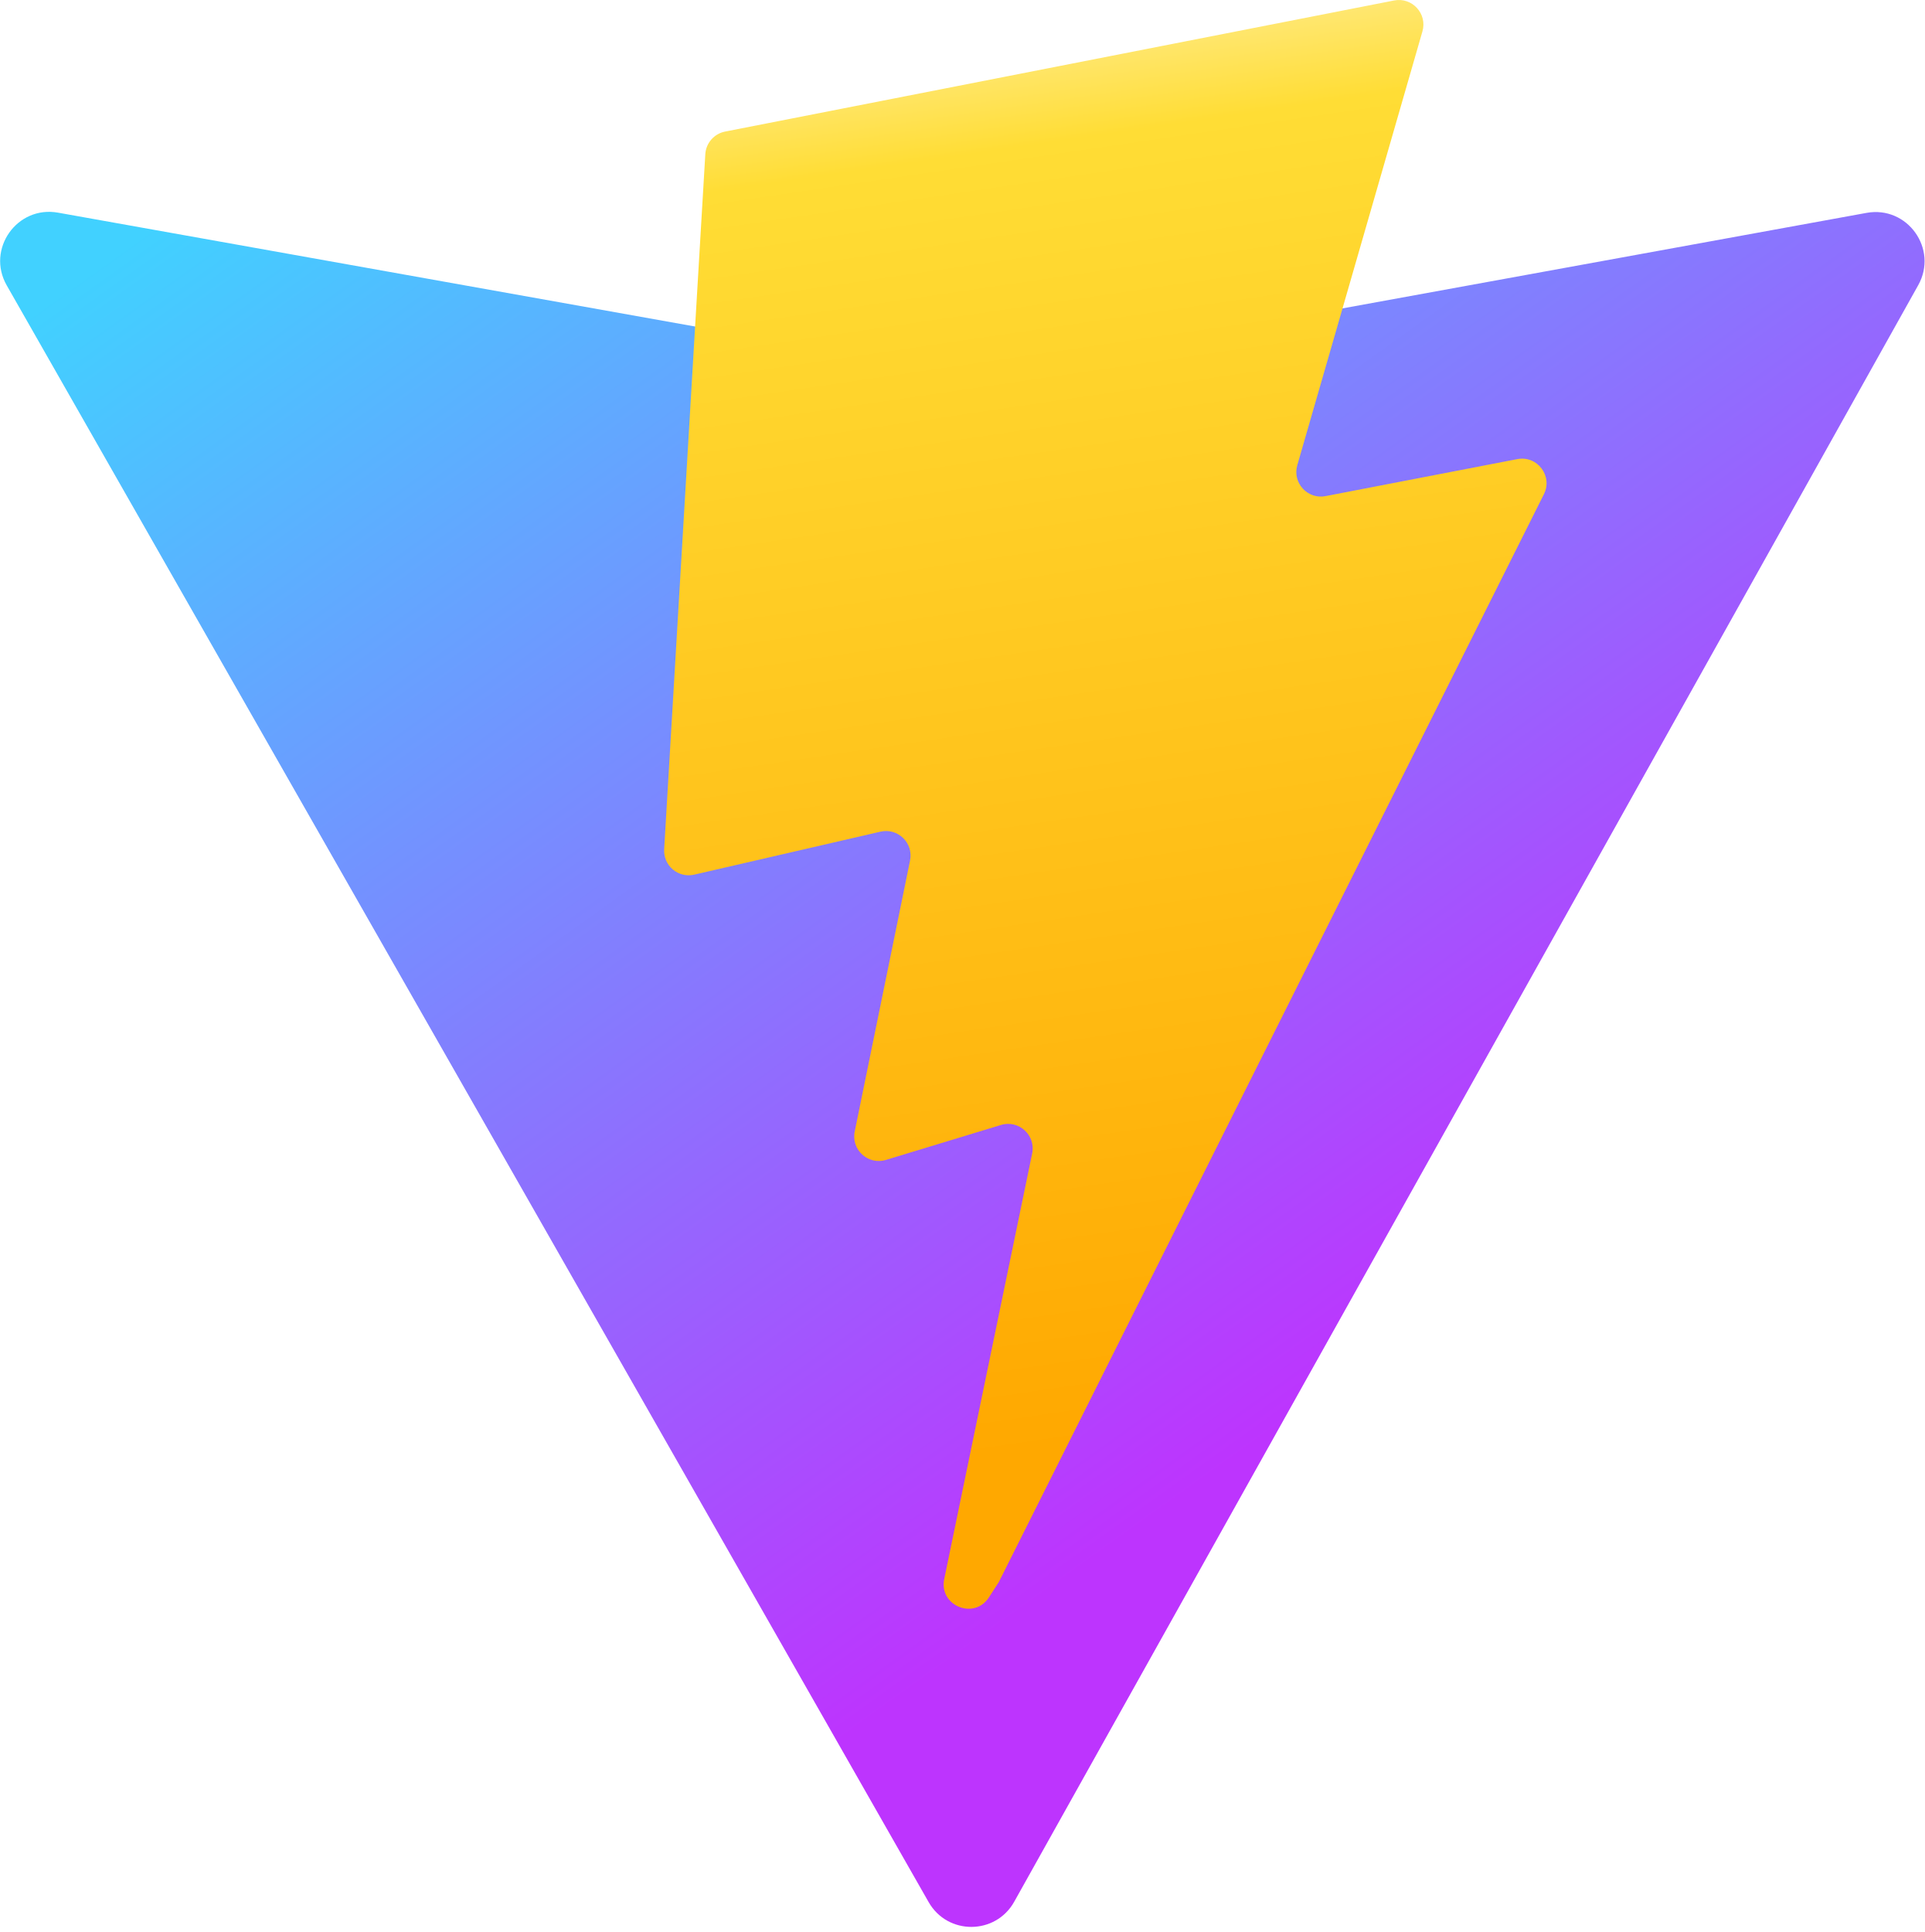
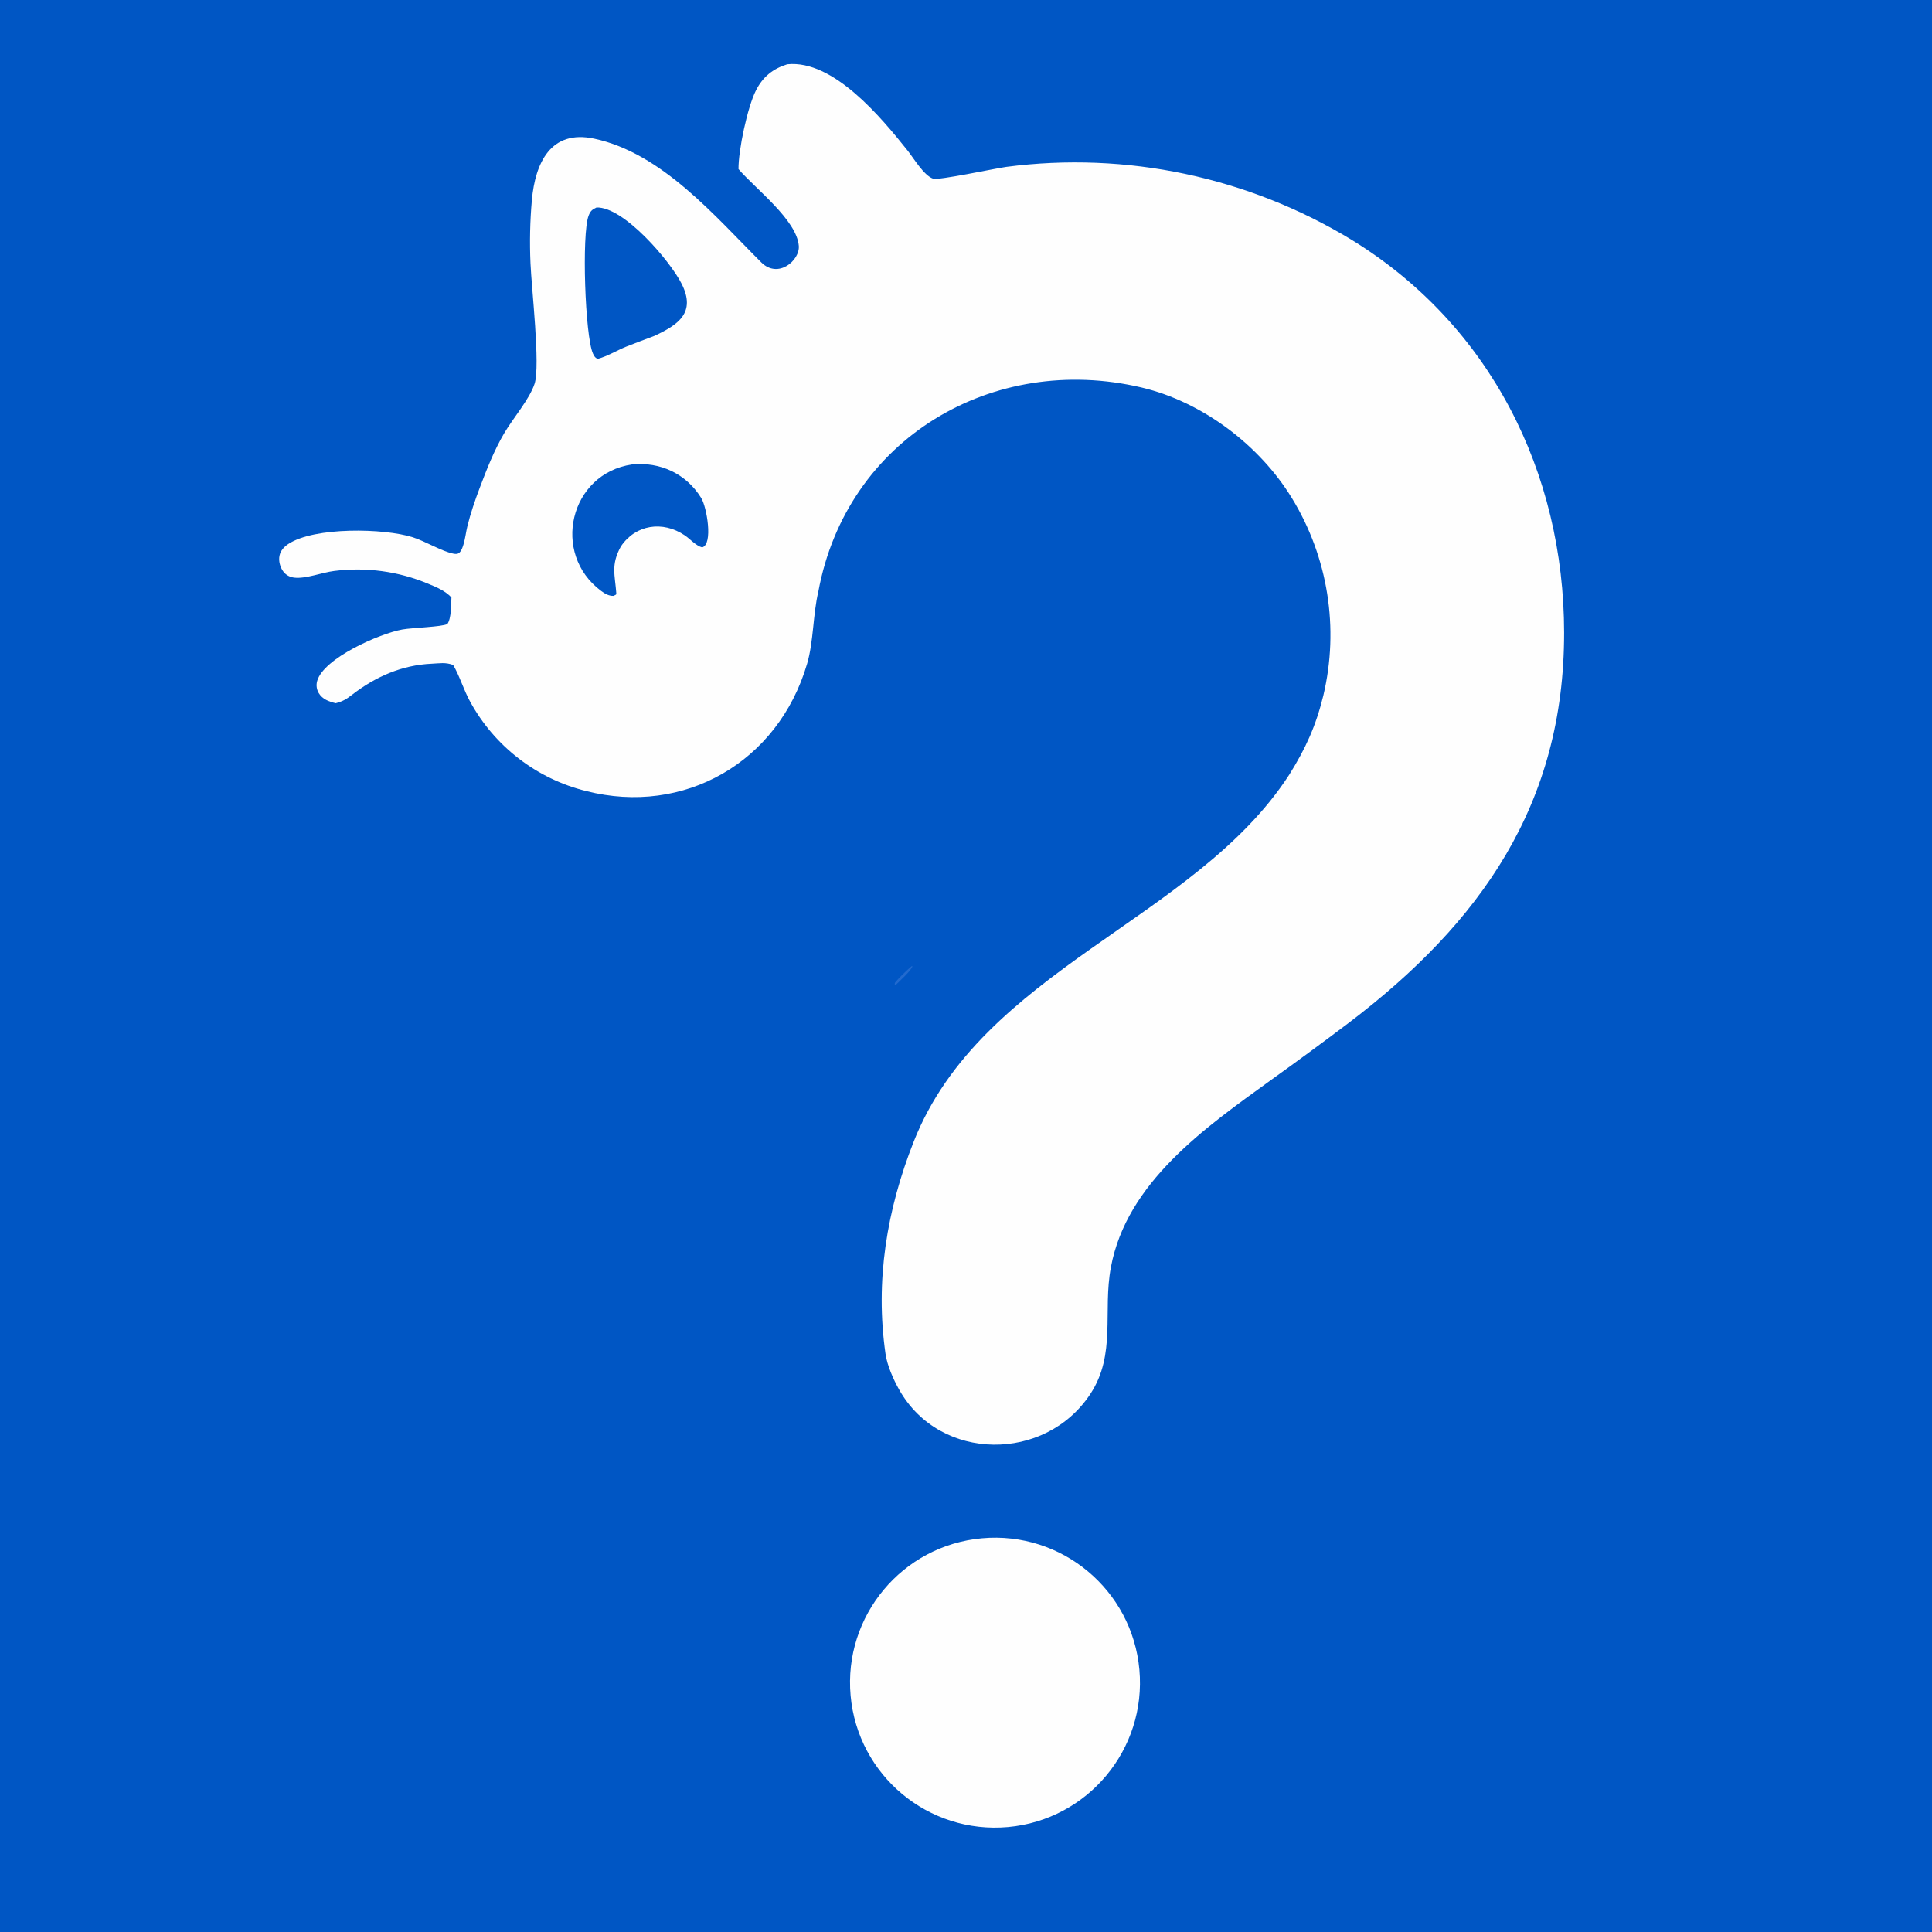
- <svg xmlns="http://www.w3.org/2000/svg" aria-hidden="true" role="img" class="iconify iconify--logos" width="31.88" height="32" preserveAspectRatio="xMidYMid meet" viewBox="0 0 256 257">
-   <defs>
-     <linearGradient id="IconifyId1813088fe1fbc01fb466" x1="-.828%" x2="57.636%" y1="7.652%" y2="78.411%">
-       <stop offset="0%" stop-color="#41D1FF" />
-       <stop offset="100%" stop-color="#BD34FE" />
-     </linearGradient>
-     <linearGradient id="IconifyId1813088fe1fbc01fb467" x1="43.376%" x2="50.316%" y1="2.242%" y2="89.03%">
-       <stop offset="0%" stop-color="#FFEA83" />
-       <stop offset="8.333%" stop-color="#FFDD35" />
-       <stop offset="100%" stop-color="#FFA800" />
-     </linearGradient>
-   </defs>
-   <path fill="url(#IconifyId1813088fe1fbc01fb466)" d="M255.153 37.938L134.897 252.976c-2.483 4.44-8.862 4.466-11.382.048L.875 37.958c-2.746-4.814 1.371-10.646 6.827-9.67l120.385 21.517a6.537 6.537 0 0 0 2.322-.004l117.867-21.483c5.438-.991 9.574 4.796 6.877 9.62Z" />
-   <path fill="url(#IconifyId1813088fe1fbc01fb467)" d="M185.432.063L96.44 17.501a3.268 3.268 0 0 0-2.634 3.014l-5.474 92.456a3.268 3.268 0 0 0 3.997 3.378l24.777-5.718c2.318-.535 4.413 1.507 3.936 3.838l-7.361 36.047c-.495 2.426 1.782 4.5 4.151 3.78l15.304-4.649c2.372-.72 4.652 1.36 4.15 3.788l-11.698 56.621c-.732 3.542 3.979 5.473 5.943 2.437l1.313-2.028l72.516-144.72c1.215-2.423-.88-5.186-3.54-4.672l-25.505 4.922c-2.396.462-4.435-1.77-3.759-4.114l16.646-57.705c.677-2.35-1.37-4.583-3.769-4.113Z" />
+ <svg xmlns="http://www.w3.org/2000/svg" width="512" height="512" viewBox="0 0 512 512">
+   <path fill="#0056C4" d="M0 0L512 0L512 512L0 512L0 0Z" />
+   <path fill="#FEFEFE" d="M208.628 17.03C220.864 15.764 233.592 31.221 240.496 39.859C242.156 41.937 244.824 46.503 247.278 47.346C248.742 47.848 263.55 44.66 266.671 44.224C298.483 40.071 330.76 46.886 358.178 63.544C394.923 86.087 414.473 125.221 414.503 167.657C414.534 213.166 392.377 244.577 357.306 271.161C350.496 276.3 343.622 281.353 336.686 286.319C319.358 298.842 298.574 313.348 294.395 335.854C292.201 347.492 295.884 358.907 288.947 369.432C277.018 387.53 249.173 387.483 238.327 368.352C236.762 365.592 235.121 361.901 234.667 358.762C231.89 339.403 235.011 320.619 242.135 302.561C260.123 256.967 316.522 243.973 341.609 205.392C345.994 198.393 348.708 192.433 350.687 184.365C354.946 166.498 351.955 147.67 342.368 132.003C333.785 117.965 318.65 106.502 302.555 102.7C263.148 93.391 224.354 116.215 216.872 156.768C215.426 162.812 215.626 169.989 213.894 175.895C206.202 202.115 181.185 216.204 155.405 209.652C142.268 206.425 131.091 197.828 124.599 185.96C122.839 182.757 121.798 179.098 120.087 176.217C117.975 175.458 116.519 175.798 114.425 175.89C106.52 176.238 99.49 179.334 93.294 184.13C91.788 185.296 90.867 185.855 88.977 186.363C87.203 185.946 85.434 185.307 84.454 183.646C83.898 182.687 83.753 181.545 84.051 180.479C85.733 174.415 100.66 167.889 106.601 166.825C109.365 166.329 117.142 166.143 118.561 165.366C119.607 163.89 119.557 160.253 119.633 158.325C117.912 156.516 115.724 155.627 113.454 154.69C105.596 151.399 97.009 150.234 88.558 151.311C85.396 151.7 81.044 153.424 78.016 153.082C76.826 152.948 75.8 152.417 75.076 151.452C74.221 150.313 73.78 148.631 74.08 147.228C74.369 145.873 75.316 144.879 76.444 144.139C83.363 139.6 101.742 139.953 109.392 142.379C112.705 143.429 117.186 146.166 120.162 146.722C120.798 146.841 121.321 146.891 121.812 146.39C122.342 145.849 122.629 144.944 122.841 144.237C123.307 142.687 123.481 141.021 123.865 139.443C124.703 136.001 125.886 132.588 127.134 129.278C128.997 124.342 130.923 119.406 133.6 114.842C135.916 110.894 140.329 105.79 141.67 101.703C143.232 96.945 140.85 76.305 140.584 69.773C140.335 64.179 140.458 58.575 140.951 52.998C141.85 43.212 145.907 34.288 157.445 36.737C175.371 40.543 189.394 57.226 201.754 69.541C206.219 73.989 212.011 68.988 211.693 65.156C211.124 58.284 200.35 50.167 195.713 44.81C195.654 39.837 198.081 28.399 200.33 23.968C202.172 20.337 204.795 18.24 208.628 17.03Z" />
+   <path fill="#0056C4" d="M158.081 54.987C165.253 54.709 177.578 69.118 180.653 75.225C184.527 82.92 179.666 86.104 173.39 89.028C170.925 89.975 168.436 90.867 165.989 91.851C163.528 92.84 160.958 94.425 158.42 95.106C157.732 94.858 157.443 94.366 157.146 93.715C155.032 89.074 154.135 62.027 155.979 57.174C156.442 55.955 156.901 55.526 158.081 54.987Z" />
+   <path fill="#0056C4" d="M167.502 123.08C174.899 122.335 181.853 125.51 185.842 131.995C187.291 134.353 189.044 144.254 186.072 145.061C184.456 144.653 182.866 142.814 181.448 141.858C175.628 137.935 168.445 138.991 164.542 144.805C161.805 149.744 163.01 152.475 163.34 157.371C163.357 157.617 162.881 157.759 162.567 157.914C161.295 157.941 160.266 157.313 159.269 156.57C146.029 146.706 150.915 125.527 167.502 123.08Z" />
+   <path fill="#FEFEFE" d="M260.248 407.656C281.376 405.759 300.043 421.343 301.948 442.47C303.853 463.597 288.275 482.27 267.149 484.183C246.012 486.096 227.328 470.509 225.422 449.371C223.516 428.234 239.11 409.555 260.248 407.656Z" />
+   <path fill="#226ACE" d="M241.659 256.002L241.789 256.077C241.688 257.017 238.208 260.193 237.319 261.074L237.116 260.883L237.136 260.478C238.153 259.179 240.358 257.064 241.659 256.002Z" />
</svg>
